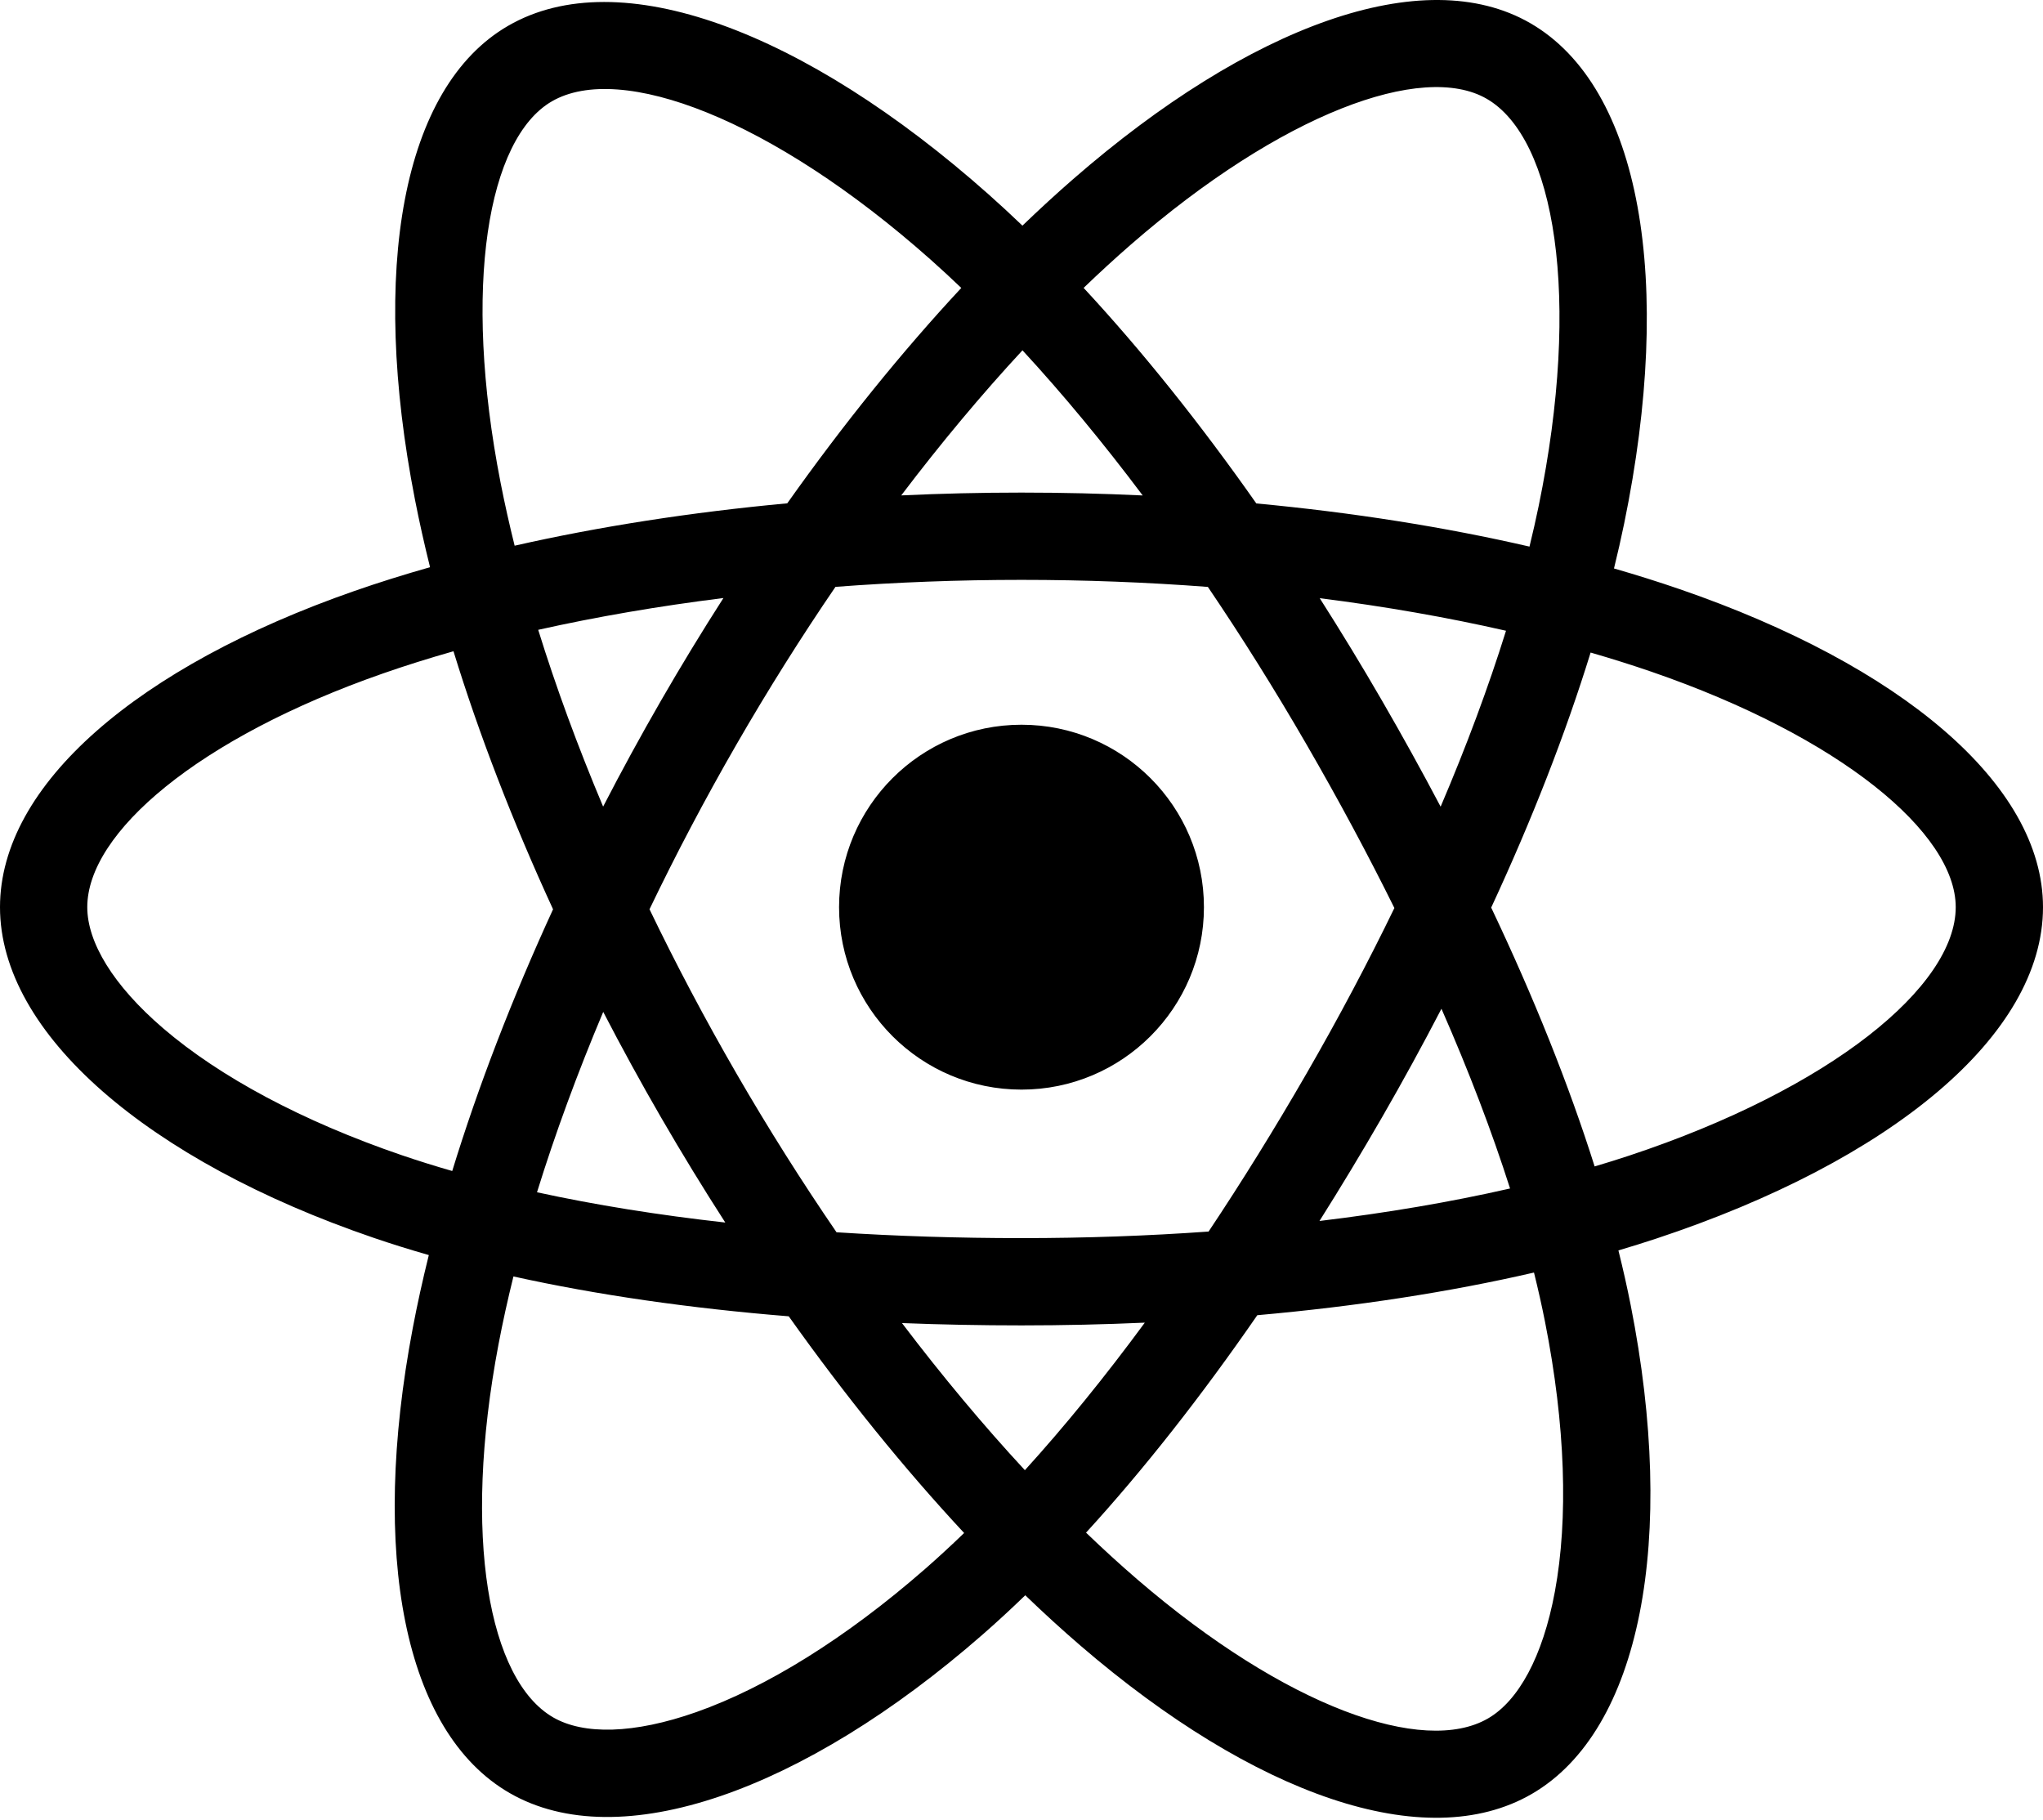
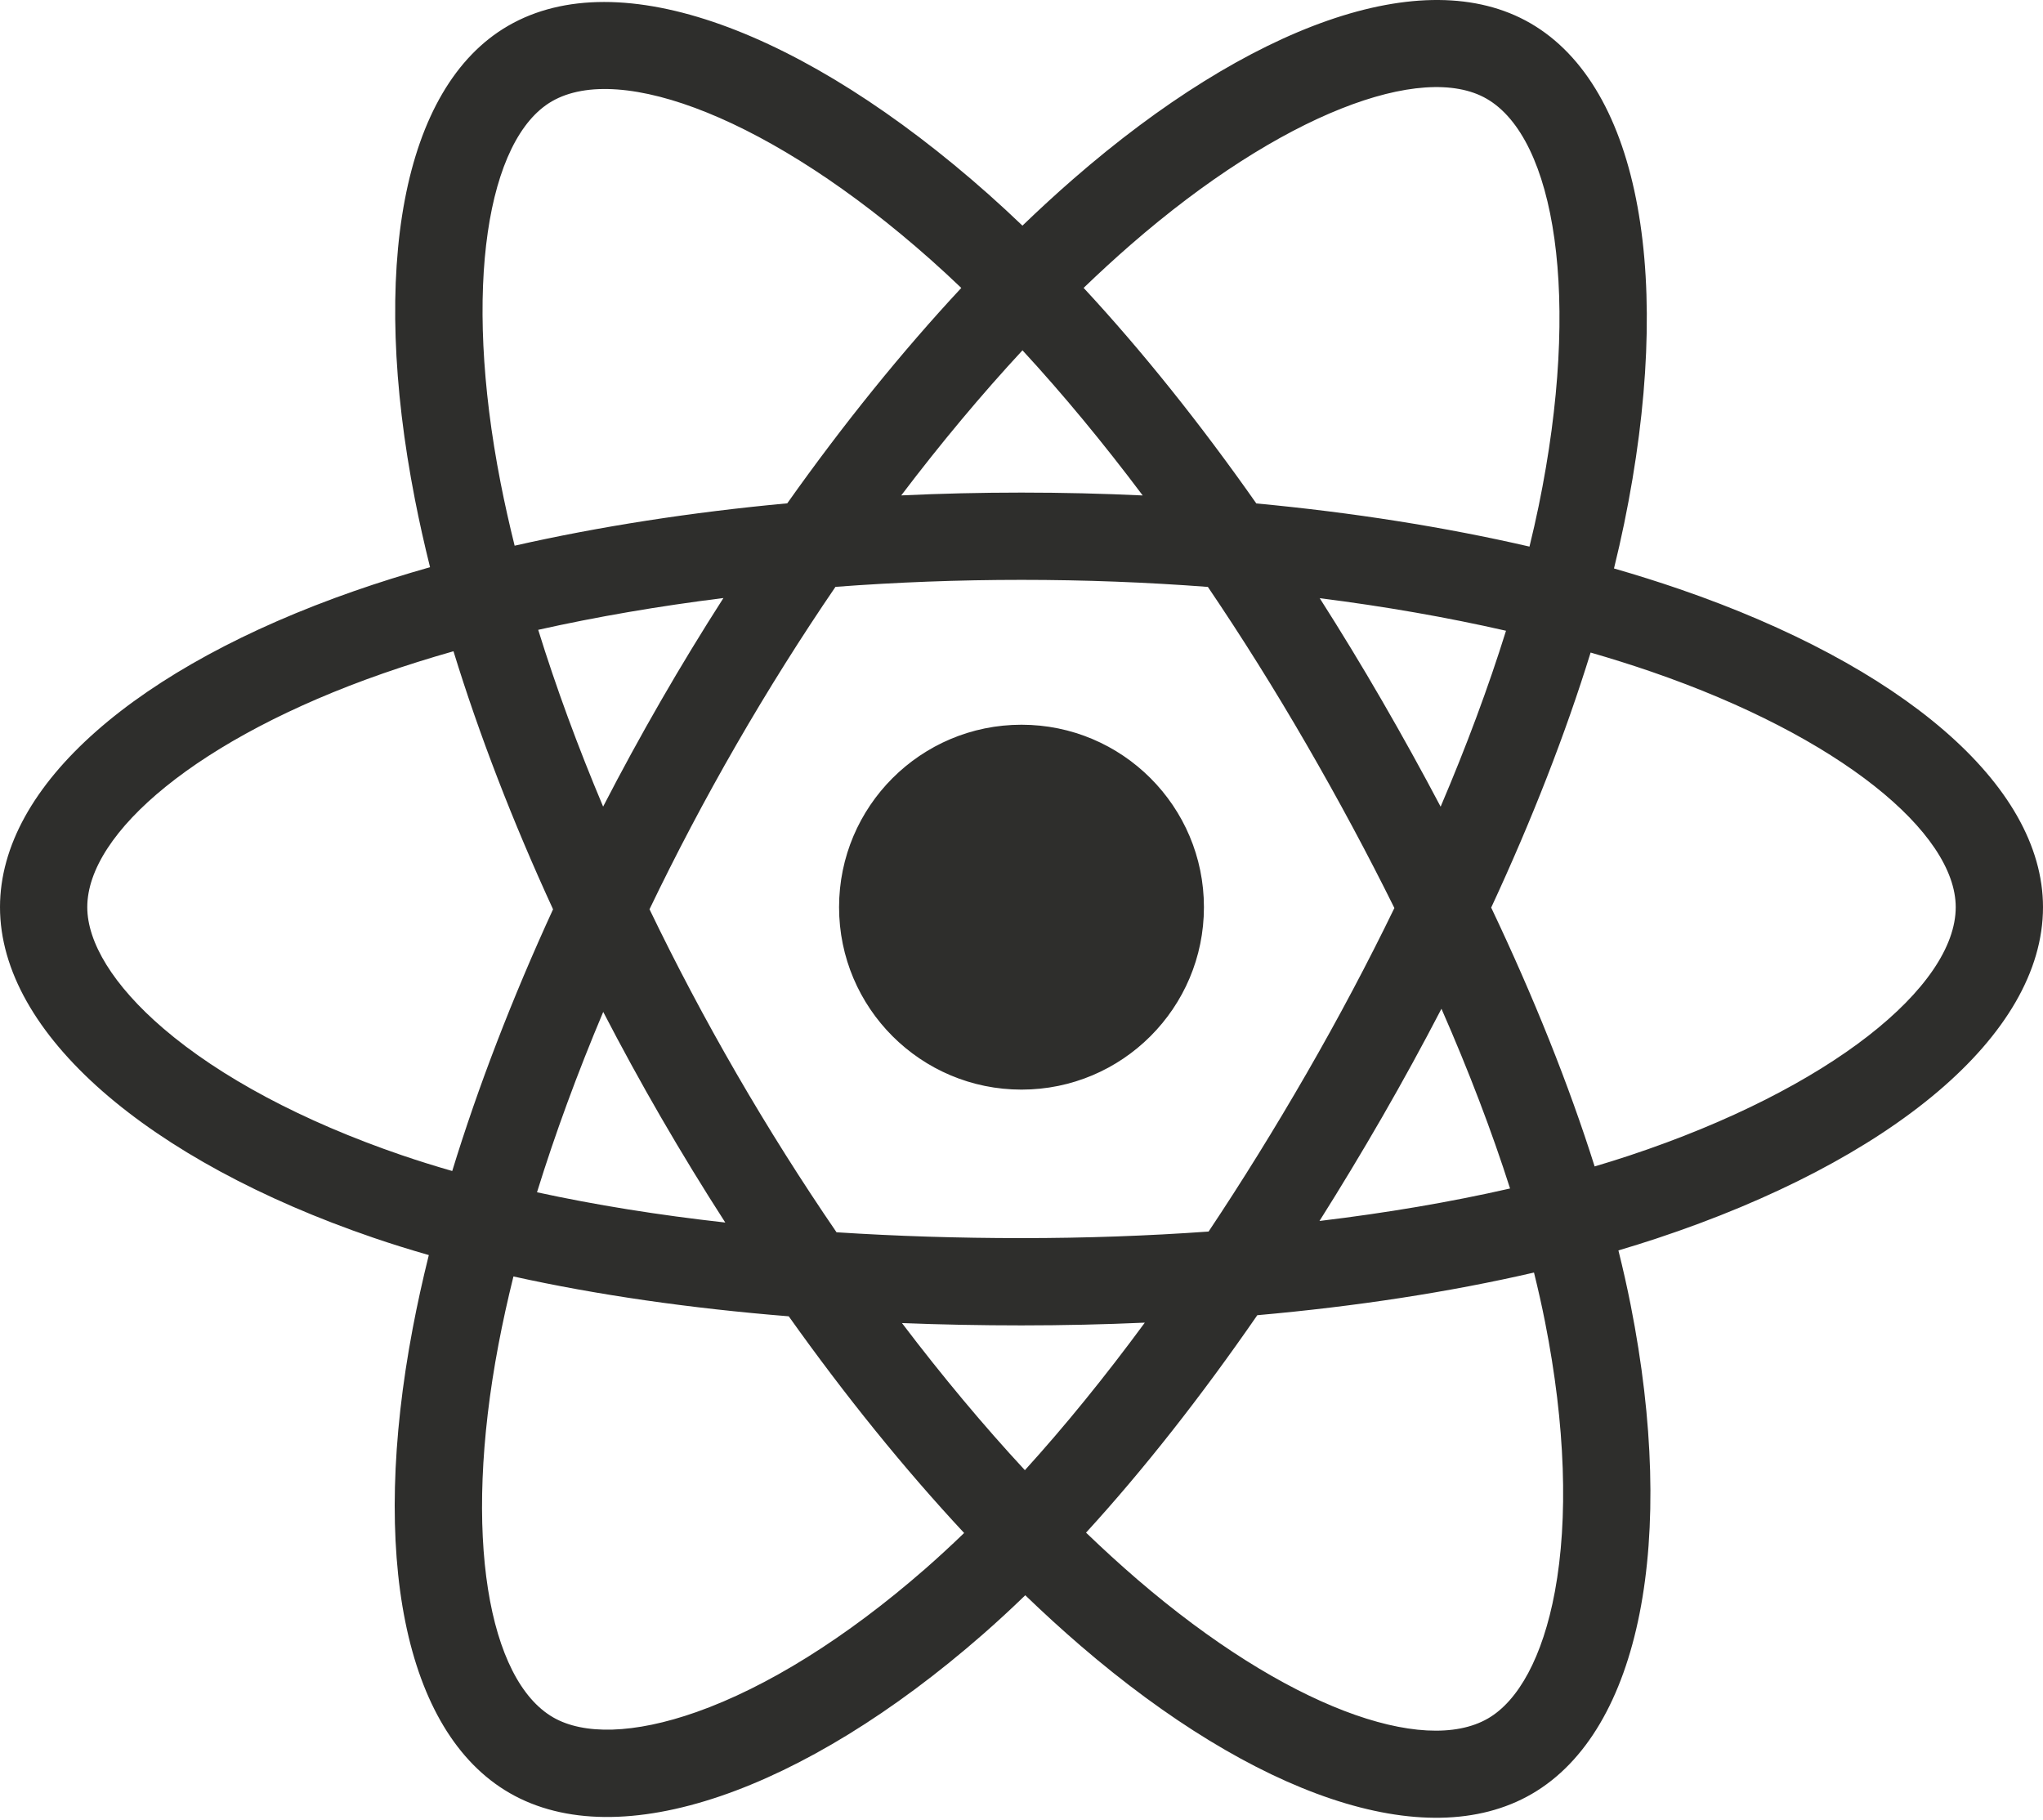
<svg xmlns="http://www.w3.org/2000/svg" width="256px" height="228px" viewBox="0 0 256 228" version="1.1" preserveAspectRatio="xMidYMid">
  <g>
-     <path d="M210.483,73.824 C207.828,72.91 205.076,72.045 202.242,71.227 C202.708,69.326 203.136,67.45 203.516,65.606 C209.754,35.325 205.675,10.93 191.747,2.898 C178.392,-4.803 156.551,3.227 134.493,22.424 C132.372,24.27 130.245,26.224 128.118,28.272 C126.702,26.917 125.287,25.608 123.877,24.355 C100.759,3.829 77.587,-4.822 63.673,3.233 C50.33,10.957 46.379,33.89 51.995,62.588 C52.537,65.36 53.171,68.191 53.887,71.069 C50.608,72 47.442,72.992 44.413,74.048 C17.309,83.497 0,98.307 0,113.668 C0,129.533 18.582,145.446 46.812,155.095 C49.039,155.857 51.351,156.577 53.733,157.26 C52.96,160.373 52.288,163.423 51.723,166.398 C46.369,194.598 50.55,216.989 63.857,224.664 C77.601,232.59 100.669,224.443 123.13,204.809 C124.906,203.257 126.687,201.611 128.472,199.886 C130.786,202.114 133.095,204.222 135.393,206.2 C157.15,224.922 178.638,232.482 191.932,224.786 C205.663,216.837 210.126,192.783 204.332,163.518 C203.89,161.283 203.375,159 202.797,156.676 C204.417,156.197 206.007,155.702 207.557,155.188 C236.905,145.465 256,129.745 256,113.668 C256,98.251 238.132,83.342 210.483,73.824 L210.483,73.824 Z M204.118,144.808 C202.718,145.271 201.282,145.719 199.818,146.153 C196.578,135.896 192.206,124.99 186.855,113.721 C191.961,102.721 196.165,91.954 199.314,81.764 C201.933,82.522 204.474,83.321 206.924,84.164 C230.613,92.32 245.064,104.377 245.064,113.668 C245.064,123.564 229.458,136.411 204.118,144.808 L204.118,144.808 Z M193.604,165.642 C196.166,178.583 196.531,190.283 194.835,199.429 C193.31,207.648 190.244,213.127 186.452,215.322 C178.385,219.991 161.132,213.921 142.525,197.91 C140.392,196.074 138.244,194.115 136.088,192.04 C143.302,184.151 150.511,174.98 157.547,164.794 C169.923,163.696 181.615,161.9 192.218,159.449 C192.74,161.556 193.204,163.622 193.604,165.642 L193.604,165.642 Z M87.276,214.515 C79.394,217.298 73.116,217.378 69.321,215.19 C61.246,210.533 57.889,192.554 62.468,168.438 C62.993,165.676 63.617,162.839 64.337,159.939 C74.823,162.258 86.43,163.927 98.835,164.933 C105.919,174.9 113.336,184.061 120.811,192.083 C119.178,193.659 117.551,195.16 115.934,196.575 C106.001,205.257 96.048,211.417 87.276,214.515 L87.276,214.515 Z M50.349,144.747 C37.866,140.48 27.557,134.935 20.491,128.884 C14.141,123.447 10.936,118.048 10.936,113.668 C10.936,104.346 24.833,92.456 48.012,84.375 C50.825,83.394 53.769,82.47 56.824,81.602 C60.028,92.022 64.23,102.917 69.301,113.934 C64.164,125.115 59.902,136.183 56.667,146.726 C54.489,146.099 52.379,145.44 50.349,144.747 L50.349,144.747 Z M62.727,60.488 C57.916,35.9 61.111,17.353 69.152,12.698 C77.716,7.74 96.654,14.809 116.615,32.533 C117.891,33.666 119.172,34.851 120.456,36.078 C113.018,44.065 105.669,53.157 98.648,63.066 C86.608,64.182 75.083,65.974 64.487,68.375 C63.821,65.695 63.231,63.062 62.727,60.488 L62.727,60.488 Z M173.154,87.755 C170.621,83.38 168.02,79.108 165.369,74.952 C173.537,75.985 181.363,77.356 188.712,79.033 C186.506,86.104 183.756,93.497 180.519,101.077 C178.196,96.668 175.74,92.223 173.154,87.755 L173.154,87.755 Z M128.122,43.894 C133.166,49.359 138.218,55.46 143.187,62.08 C138.18,61.844 133.111,61.721 128,61.721 C122.937,61.721 117.906,61.841 112.93,62.074 C117.904,55.515 122.999,49.422 128.122,43.894 L128.122,43.894 Z M82.802,87.831 C80.272,92.218 77.861,96.639 75.575,101.069 C72.391,93.516 69.666,86.089 67.441,78.917 C74.745,77.283 82.534,75.946 90.65,74.933 C87.961,79.127 85.339,83.43 82.802,87.83 L82.802,87.831 L82.802,87.831 Z M90.883,153.183 C82.498,152.247 74.592,150.98 67.29,149.39 C69.551,142.091 72.335,134.505 75.588,126.79 C77.879,131.216 80.299,135.638 82.845,140.036 L82.846,140.036 C85.439,144.515 88.126,148.904 90.883,153.183 L90.883,153.183 Z M128.425,184.213 C123.241,178.621 118.071,172.434 113.022,165.78 C117.924,165.972 122.921,166.071 128,166.071 C133.218,166.071 138.376,165.953 143.453,165.727 C138.468,172.501 133.435,178.697 128.425,184.213 L128.425,184.213 Z M180.623,126.396 C184.045,134.195 186.929,141.741 189.219,148.916 C181.797,150.61 173.783,151.974 165.339,152.987 C167.997,148.776 170.62,144.43 173.198,139.961 C175.805,135.438 178.282,130.909 180.623,126.396 L180.623,126.396 Z M163.725,134.497 C159.723,141.436 155.614,148.059 151.444,154.312 C143.847,154.855 135.999,155.135 128,155.135 C120.033,155.135 112.284,154.887 104.822,154.403 C100.483,148.068 96.285,141.425 92.309,134.557 L92.31,134.557 C88.344,127.707 84.694,120.799 81.387,113.93 C84.693,107.046 88.334,100.13 92.277,93.293 L92.276,93.294 C96.229,86.439 100.39,79.828 104.689,73.533 C112.302,72.957 120.11,72.657 128,72.657 L128,72.657 C135.926,72.657 143.743,72.96 151.354,73.54 C155.587,79.789 159.72,86.378 163.689,93.235 C167.703,100.169 171.39,107.038 174.725,113.775 C171.4,120.628 167.721,127.567 163.725,134.497 L163.725,134.497 Z M186.285,12.373 C194.857,17.317 198.191,37.254 192.805,63.399 C192.461,65.067 192.075,66.766 191.654,68.488 C181.033,66.037 169.5,64.214 157.425,63.081 C150.391,53.064 143.102,43.957 135.785,36.073 C137.752,34.181 139.716,32.376 141.673,30.673 C160.572,14.226 178.237,7.732 186.285,12.373 L186.285,12.373 Z M128,90.808 C140.625,90.808 150.86,101.043 150.86,113.668 C150.86,126.293 140.625,136.528 128,136.528 C115.375,136.528 105.14,126.293 105.14,113.668 C105.14,101.043 115.375,90.808 128,90.808 L128,90.808 Z" fill="#000" />
+     <path d="M210.483,73.824 C207.828,72.91 205.076,72.045 202.242,71.227 C202.708,69.326 203.136,67.45 203.516,65.606 C209.754,35.325 205.675,10.93 191.747,2.898 C178.392,-4.803 156.551,3.227 134.493,22.424 C132.372,24.27 130.245,26.224 128.118,28.272 C126.702,26.917 125.287,25.608 123.877,24.355 C100.759,3.829 77.587,-4.822 63.673,3.233 C50.33,10.957 46.379,33.89 51.995,62.588 C52.537,65.36 53.171,68.191 53.887,71.069 C50.608,72 47.442,72.992 44.413,74.048 C17.309,83.497 0,98.307 0,113.668 C0,129.533 18.582,145.446 46.812,155.095 C49.039,155.857 51.351,156.577 53.733,157.26 C52.96,160.373 52.288,163.423 51.723,166.398 C46.369,194.598 50.55,216.989 63.857,224.664 C77.601,232.59 100.669,224.443 123.13,204.809 C124.906,203.257 126.687,201.611 128.472,199.886 C130.786,202.114 133.095,204.222 135.393,206.2 C157.15,224.922 178.638,232.482 191.932,224.786 C205.663,216.837 210.126,192.783 204.332,163.518 C203.89,161.283 203.375,159 202.797,156.676 C204.417,156.197 206.007,155.702 207.557,155.188 C236.905,145.465 256,129.745 256,113.668 C256,98.251 238.132,83.342 210.483,73.824 L210.483,73.824 Z M204.118,144.808 C202.718,145.271 201.282,145.719 199.818,146.153 C196.578,135.896 192.206,124.99 186.855,113.721 C191.961,102.721 196.165,91.954 199.314,81.764 C201.933,82.522 204.474,83.321 206.924,84.164 C230.613,92.32 245.064,104.377 245.064,113.668 C245.064,123.564 229.458,136.411 204.118,144.808 L204.118,144.808 Z M193.604,165.642 C196.166,178.583 196.531,190.283 194.835,199.429 C193.31,207.648 190.244,213.127 186.452,215.322 C178.385,219.991 161.132,213.921 142.525,197.91 C140.392,196.074 138.244,194.115 136.088,192.04 C143.302,184.151 150.511,174.98 157.547,164.794 C169.923,163.696 181.615,161.9 192.218,159.449 C192.74,161.556 193.204,163.622 193.604,165.642 L193.604,165.642 Z M87.276,214.515 C79.394,217.298 73.116,217.378 69.321,215.19 C61.246,210.533 57.889,192.554 62.468,168.438 C62.993,165.676 63.617,162.839 64.337,159.939 C74.823,162.258 86.43,163.927 98.835,164.933 C105.919,174.9 113.336,184.061 120.811,192.083 C119.178,193.659 117.551,195.16 115.934,196.575 C106.001,205.257 96.048,211.417 87.276,214.515 L87.276,214.515 Z M50.349,144.747 C37.866,140.48 27.557,134.935 20.491,128.884 C14.141,123.447 10.936,118.048 10.936,113.668 C10.936,104.346 24.833,92.456 48.012,84.375 C50.825,83.394 53.769,82.47 56.824,81.602 C60.028,92.022 64.23,102.917 69.301,113.934 C64.164,125.115 59.902,136.183 56.667,146.726 C54.489,146.099 52.379,145.44 50.349,144.747 L50.349,144.747 Z M62.727,60.488 C57.916,35.9 61.111,17.353 69.152,12.698 C77.716,7.74 96.654,14.809 116.615,32.533 C117.891,33.666 119.172,34.851 120.456,36.078 C113.018,44.065 105.669,53.157 98.648,63.066 C86.608,64.182 75.083,65.974 64.487,68.375 C63.821,65.695 63.231,63.062 62.727,60.488 L62.727,60.488 Z M173.154,87.755 C170.621,83.38 168.02,79.108 165.369,74.952 C173.537,75.985 181.363,77.356 188.712,79.033 C186.506,86.104 183.756,93.497 180.519,101.077 C178.196,96.668 175.74,92.223 173.154,87.755 L173.154,87.755 Z M128.122,43.894 C133.166,49.359 138.218,55.46 143.187,62.08 C138.18,61.844 133.111,61.721 128,61.721 C122.937,61.721 117.906,61.841 112.93,62.074 C117.904,55.515 122.999,49.422 128.122,43.894 L128.122,43.894 Z M82.802,87.831 C80.272,92.218 77.861,96.639 75.575,101.069 C72.391,93.516 69.666,86.089 67.441,78.917 C74.745,77.283 82.534,75.946 90.65,74.933 C87.961,79.127 85.339,83.43 82.802,87.83 L82.802,87.831 L82.802,87.831 Z M90.883,153.183 C82.498,152.247 74.592,150.98 67.29,149.39 C69.551,142.091 72.335,134.505 75.588,126.79 C77.879,131.216 80.299,135.638 82.845,140.036 L82.846,140.036 C85.439,144.515 88.126,148.904 90.883,153.183 L90.883,153.183 Z M128.425,184.213 C123.241,178.621 118.071,172.434 113.022,165.78 C117.924,165.972 122.921,166.071 128,166.071 C133.218,166.071 138.376,165.953 143.453,165.727 C138.468,172.501 133.435,178.697 128.425,184.213 L128.425,184.213 Z M180.623,126.396 C184.045,134.195 186.929,141.741 189.219,148.916 C181.797,150.61 173.783,151.974 165.339,152.987 C167.997,148.776 170.62,144.43 173.198,139.961 C175.805,135.438 178.282,130.909 180.623,126.396 L180.623,126.396 Z M163.725,134.497 C159.723,141.436 155.614,148.059 151.444,154.312 C143.847,154.855 135.999,155.135 128,155.135 C120.033,155.135 112.284,154.887 104.822,154.403 C100.483,148.068 96.285,141.425 92.309,134.557 L92.31,134.557 C88.344,127.707 84.694,120.799 81.387,113.93 C84.693,107.046 88.334,100.13 92.277,93.293 L92.276,93.294 C96.229,86.439 100.39,79.828 104.689,73.533 C112.302,72.957 120.11,72.657 128,72.657 L128,72.657 C135.926,72.657 143.743,72.96 151.354,73.54 C155.587,79.789 159.72,86.378 163.689,93.235 C167.703,100.169 171.39,107.038 174.725,113.775 C171.4,120.628 167.721,127.567 163.725,134.497 L163.725,134.497 Z M186.285,12.373 C194.857,17.317 198.191,37.254 192.805,63.399 C192.461,65.067 192.075,66.766 191.654,68.488 C181.033,66.037 169.5,64.214 157.425,63.081 C150.391,53.064 143.102,43.957 135.785,36.073 C137.752,34.181 139.716,32.376 141.673,30.673 C160.572,14.226 178.237,7.732 186.285,12.373 L186.285,12.373 Z M128,90.808 C140.625,90.808 150.86,101.043 150.86,113.668 C150.86,126.293 140.625,136.528 128,136.528 C115.375,136.528 105.14,126.293 105.14,113.668 C105.14,101.043 115.375,90.808 128,90.808 L128,90.808 Z" fill="#2E2E2C" />
  </g>
</svg>
